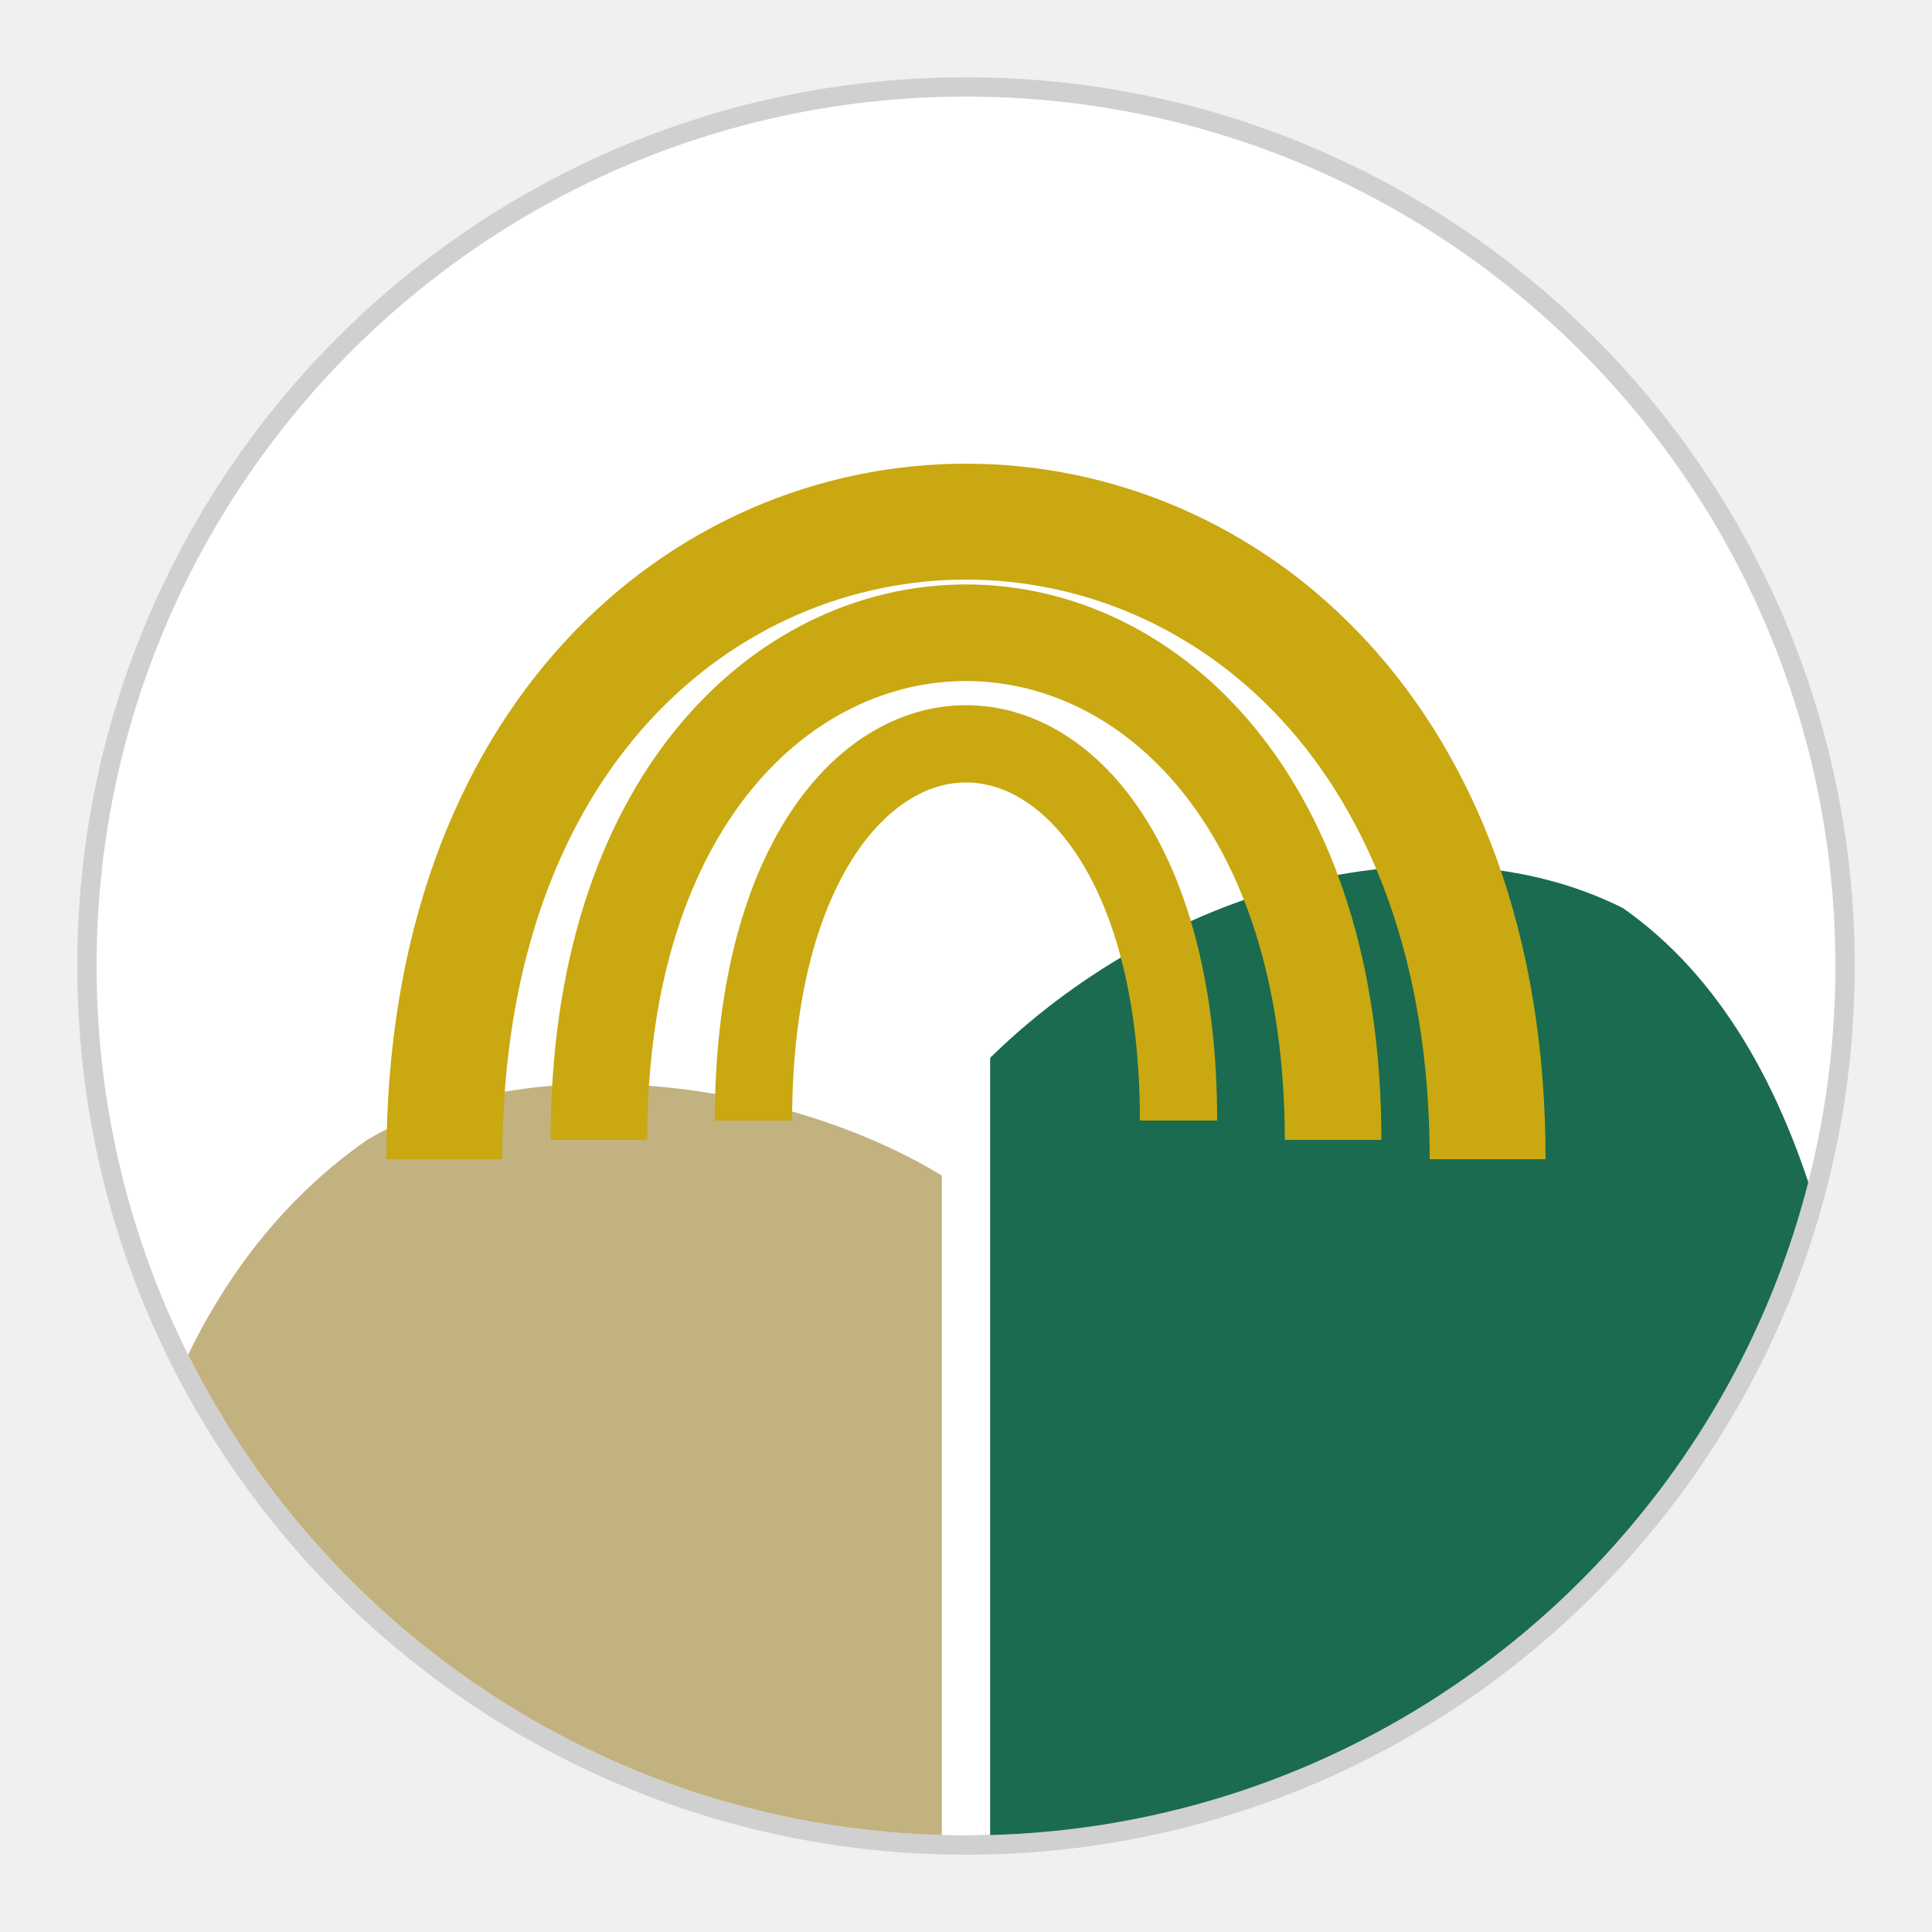
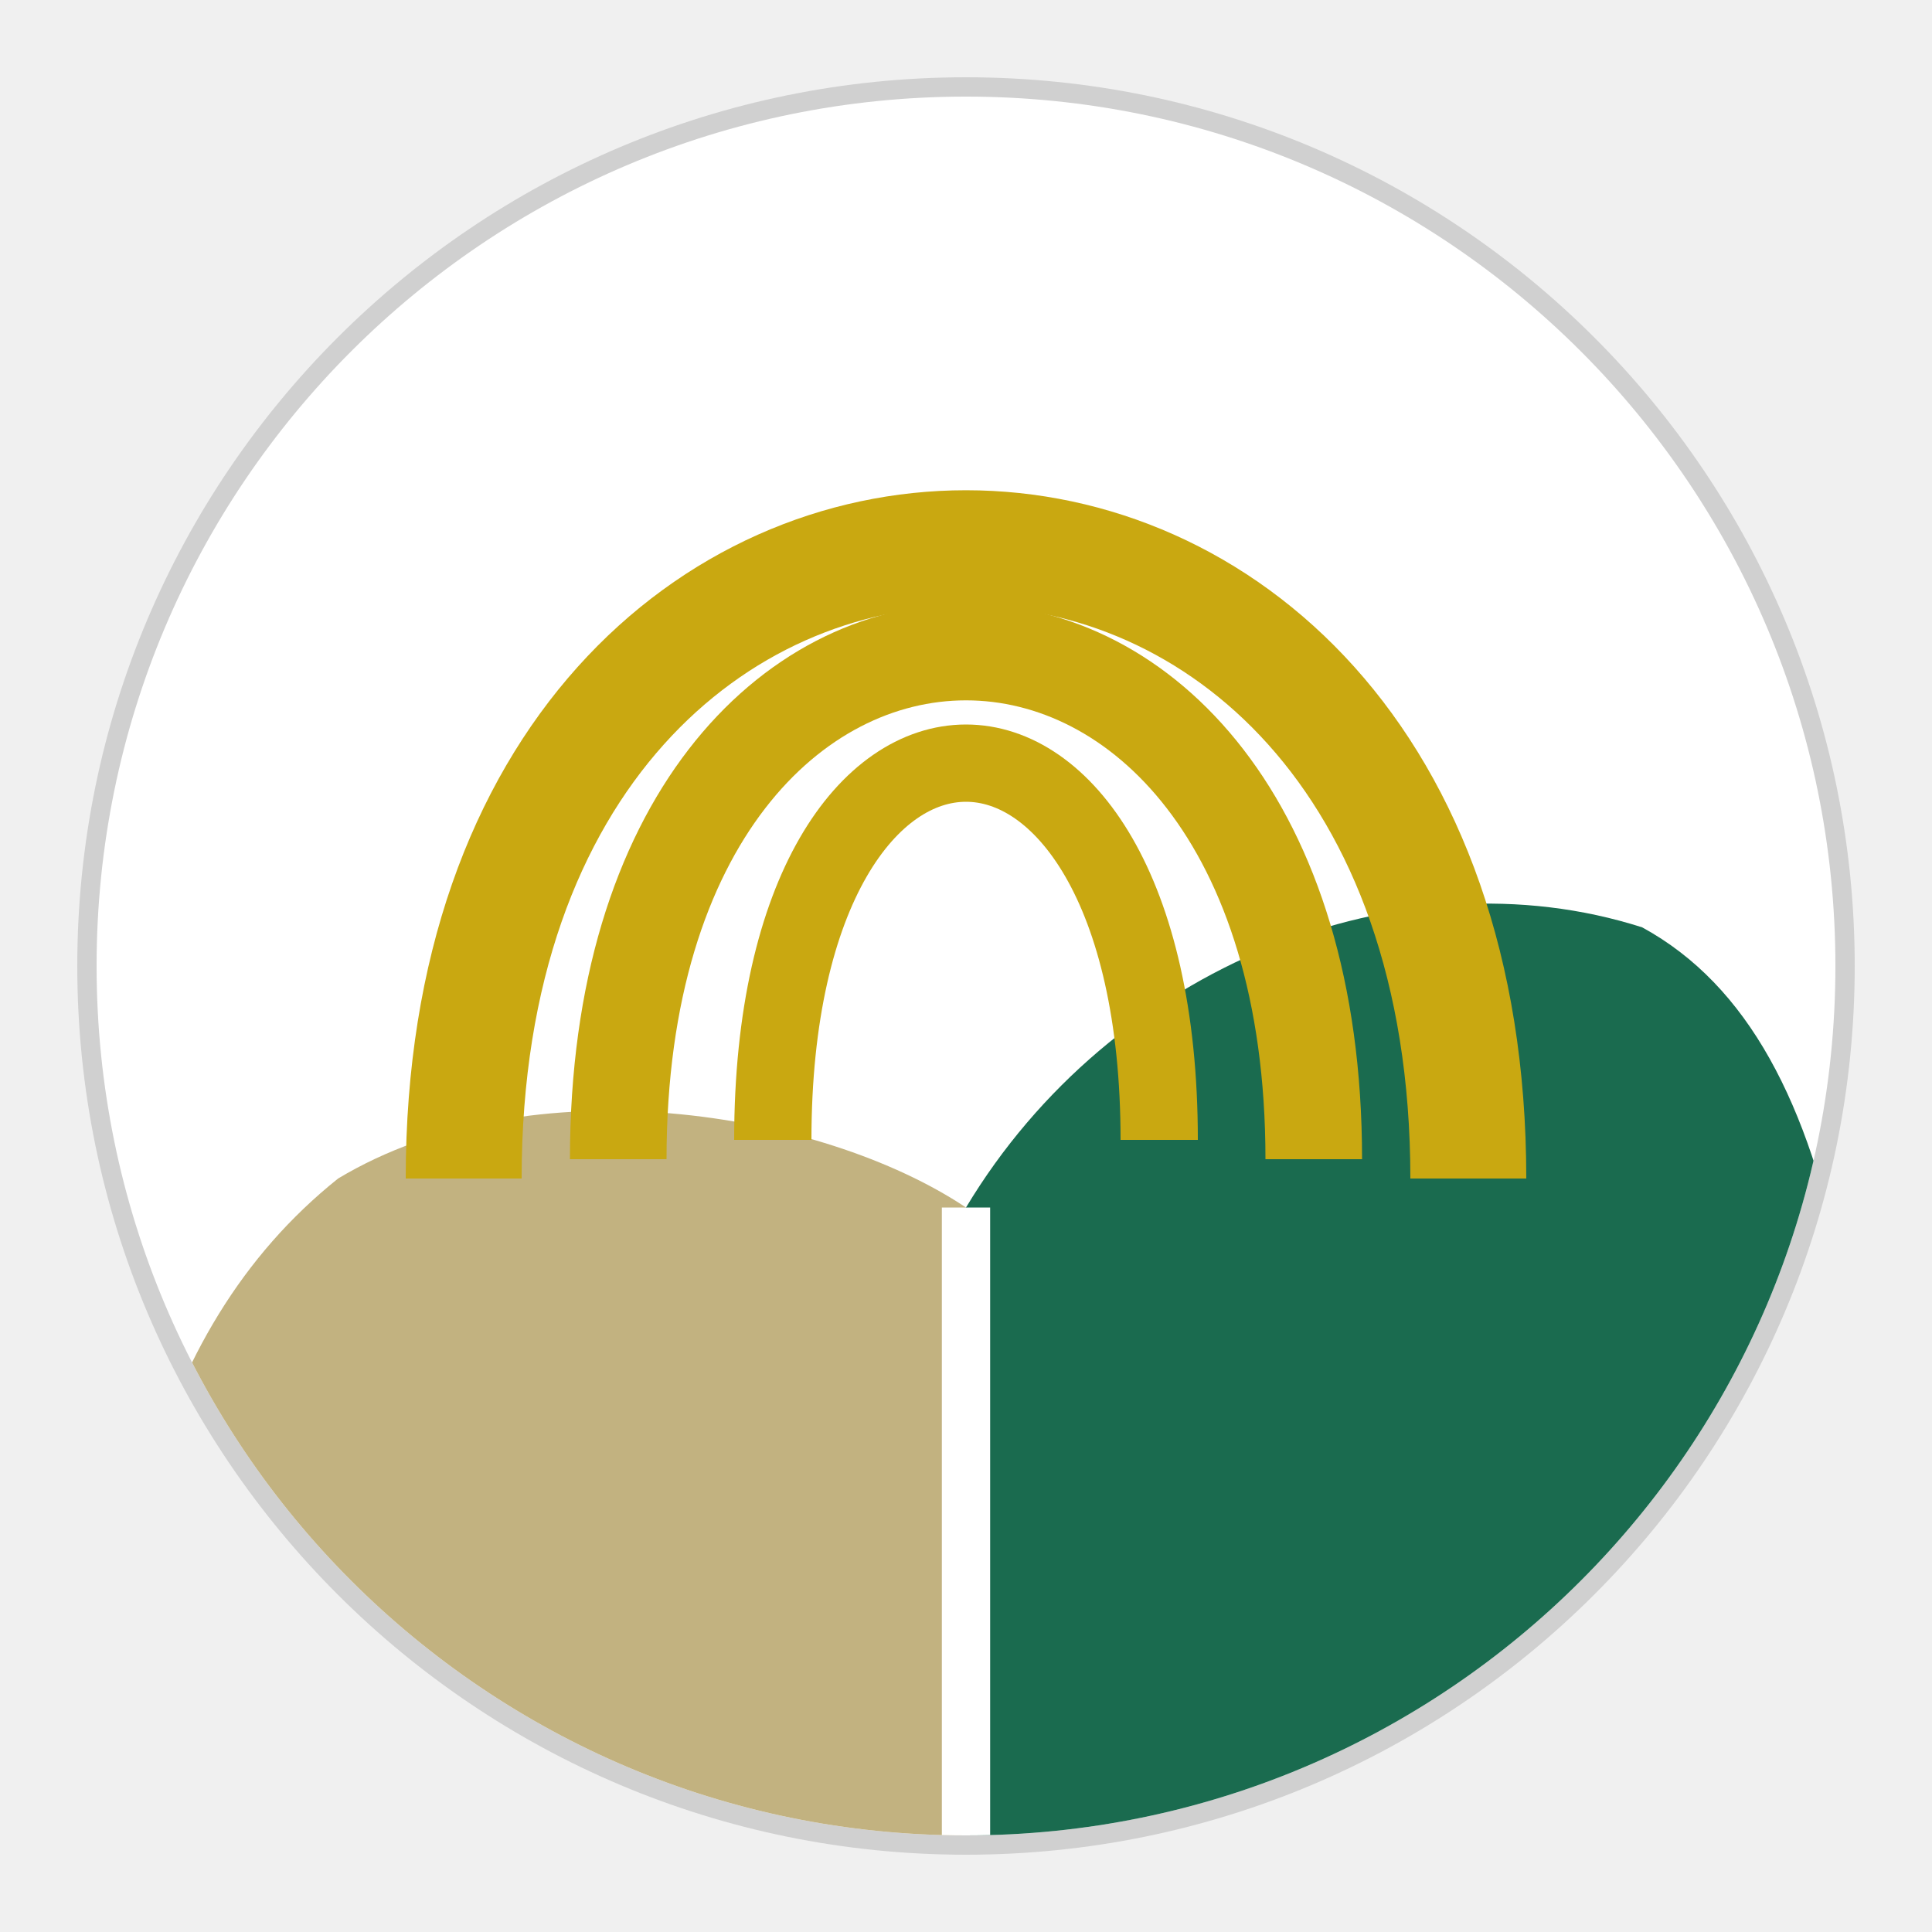
<svg xmlns="http://www.w3.org/2000/svg" viewBox="0 0 200 200">
  <defs>
    <clipPath id="c">
      <circle cx="100" cy="100" r="90" />
    </clipPath>
  </defs>
  <circle cx="100" cy="100" r="92" fill="#d0d0d0" />
  <circle cx="100" cy="100" r="90" fill="#ffffff" />
  <g clip-path="url(#c)">
-     <path d="M98,122 C82,112 55,108 38,118 C18,132 10,158 10,190 L10,200 L100,200 L100,122 Z" fill="#C2B280" />
-     <path d="M102,110 C120,92 148,84 168,94 C188,108 194,140 194,175 L194,200 L100,200 L100,122 Z" fill="#1A6B4F" />
-     <line x1="100" y1="108" x2="100" y2="200" stroke="#ffffff" stroke-width="5" />
-     <path d="M46,120 C46,32 154,32 154,120" fill="none" stroke="#C9A811" stroke-width="12" stroke-linecap="butt" />
-     <path d="M62,118 C62,48 138,48 138,118" fill="none" stroke="#C9A811" stroke-width="10" stroke-linecap="butt" />
-     <path d="M78,116 C78,64 122,64 122,116" fill="none" stroke="#C9A811" stroke-width="8" stroke-linecap="butt" />
+     <path d="M100,125 C85,115 55,110 35,122 C15,138 10,165 10,200 L100,200 Z" fill="#C2B280" />
+     <path d="M100,125 C115,100 145,88 170,96 C192,108 195,145 195,200 L100,200 Z" fill="#1A6B4F" />
+     <line x1="100" y1="125" x2="100" y2="200" stroke="#ffffff" stroke-width="5" />
+     <path d="M48,122 C48,35 152,35 152,122" fill="none" stroke="#C9A811" stroke-width="12" stroke-linecap="butt" />
+     <path d="M64,120 C64,50 136,50 136,120" fill="none" stroke="#C9A811" stroke-width="10" stroke-linecap="butt" />
+     <path d="M80,118 C80,66 120,66 120,118" fill="none" stroke="#C9A811" stroke-width="8" stroke-linecap="butt" />
  </g>
</svg>
